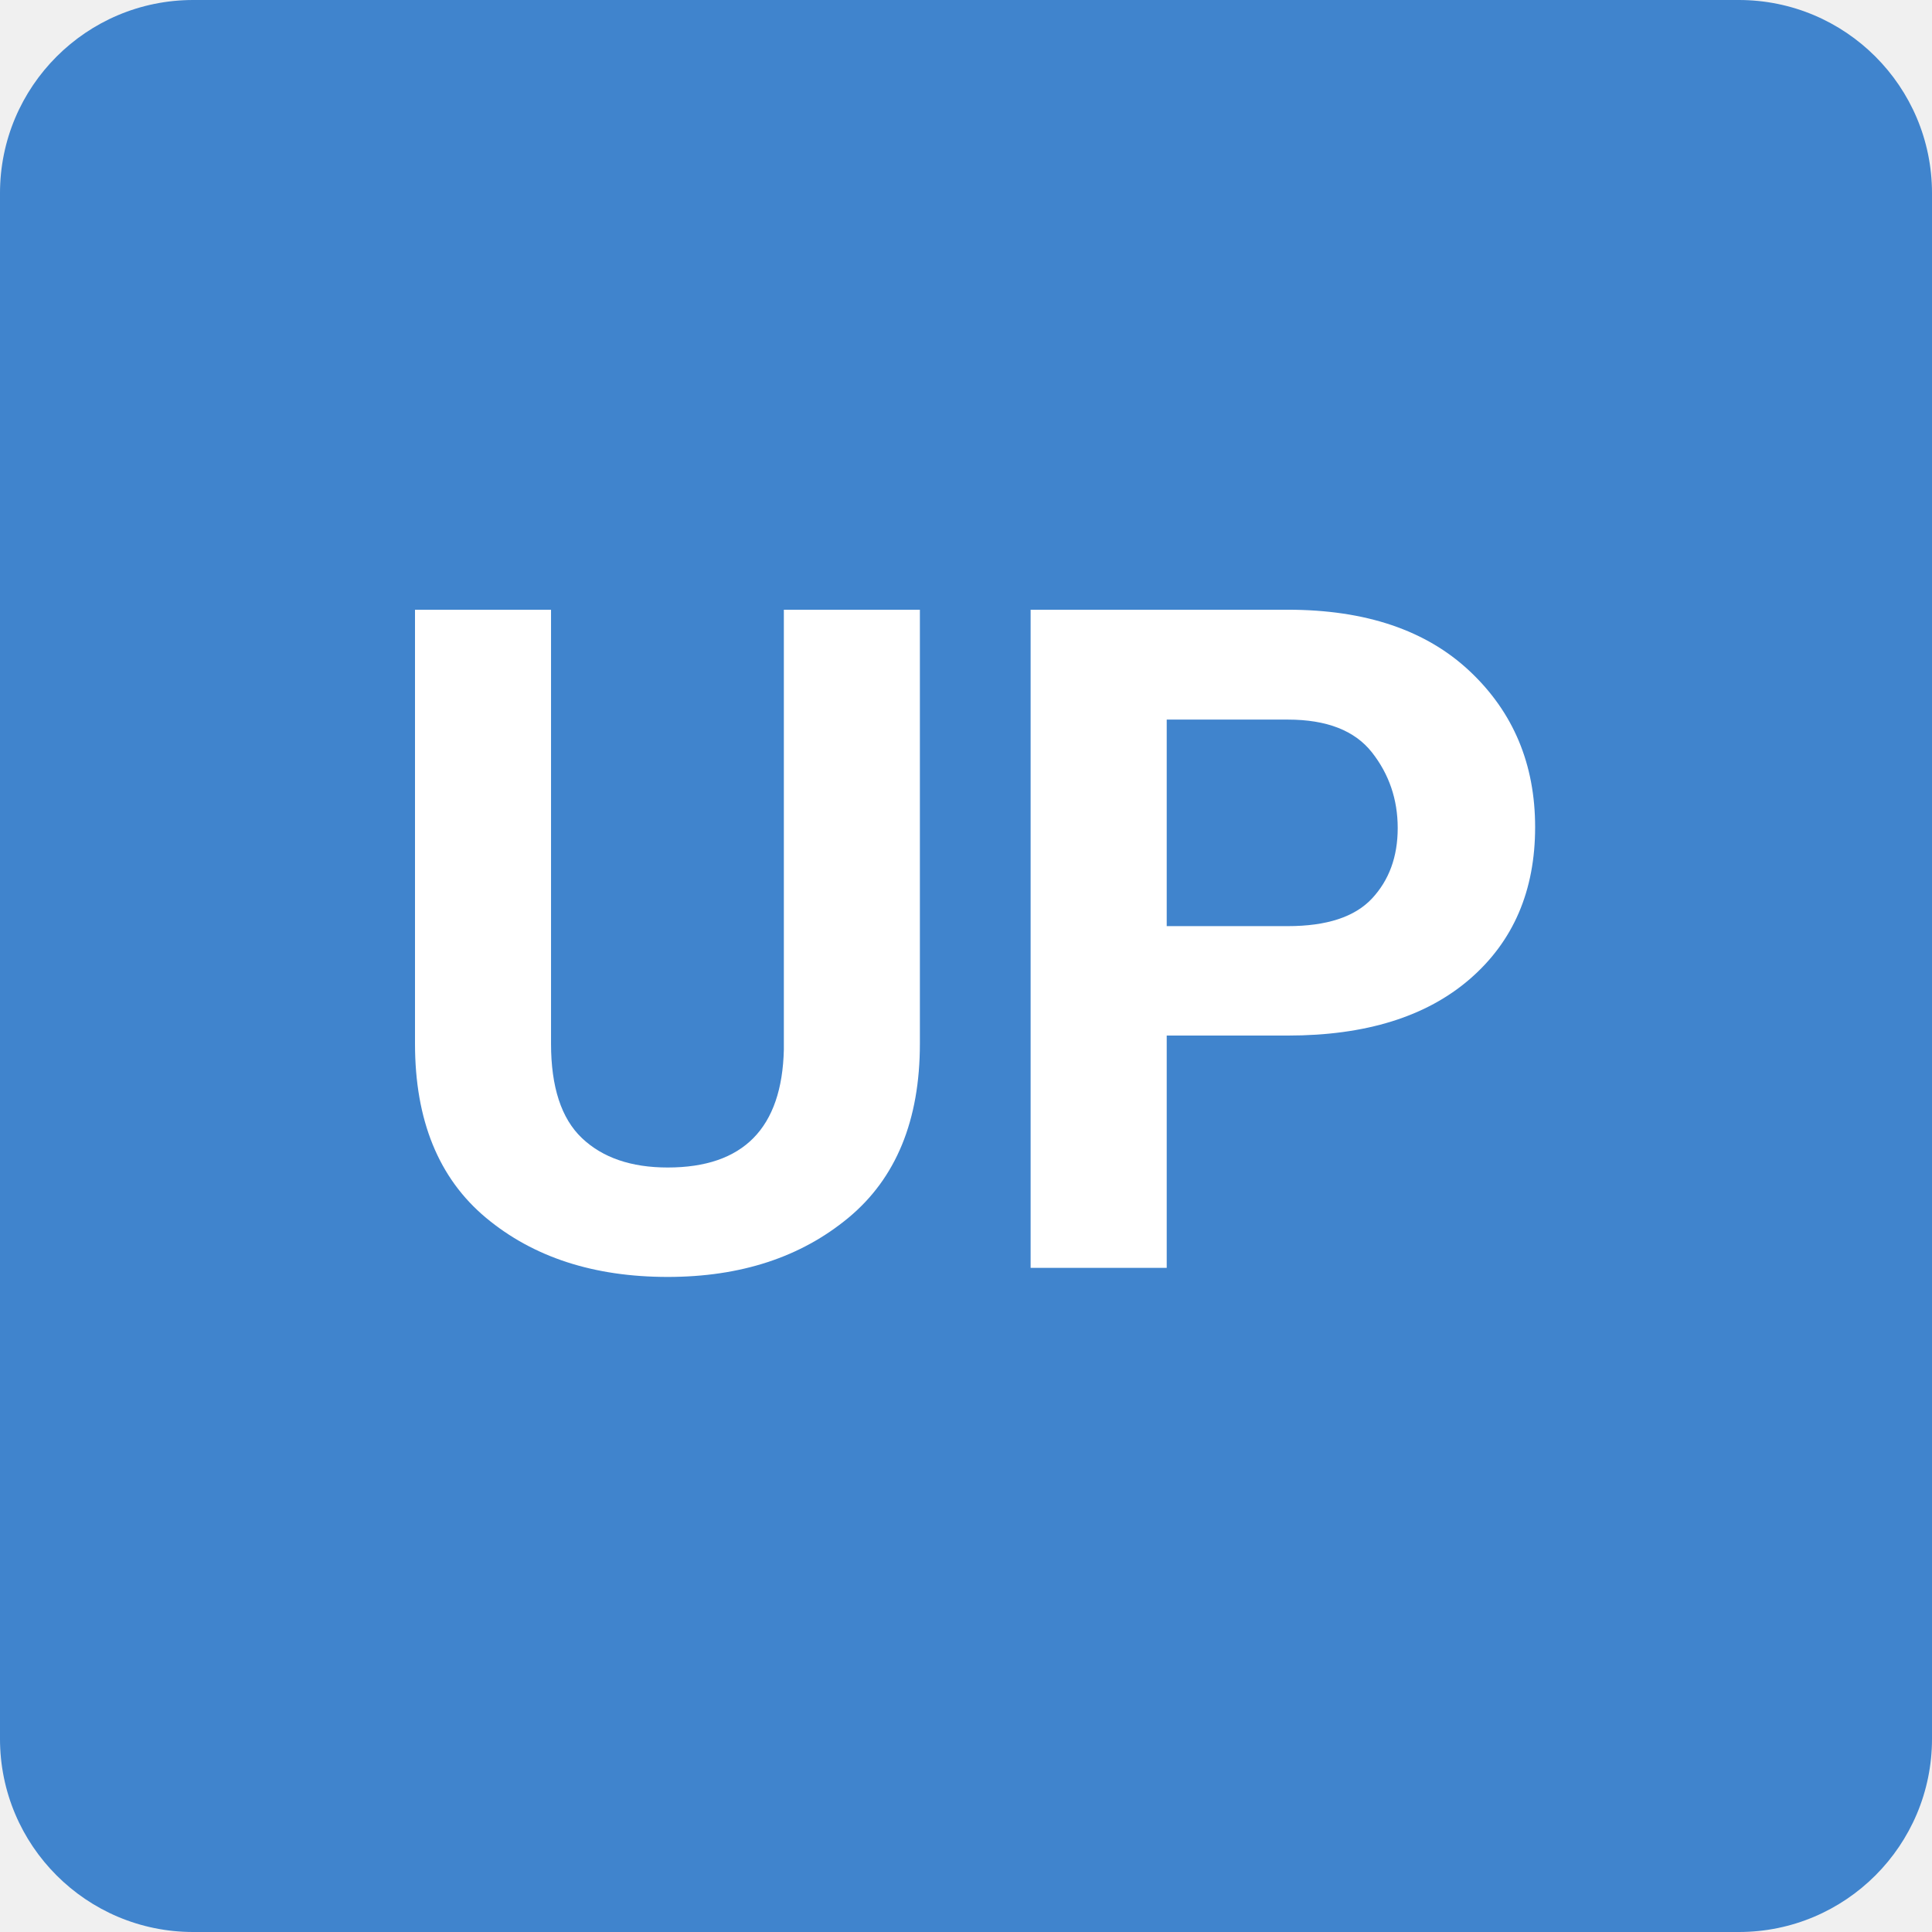
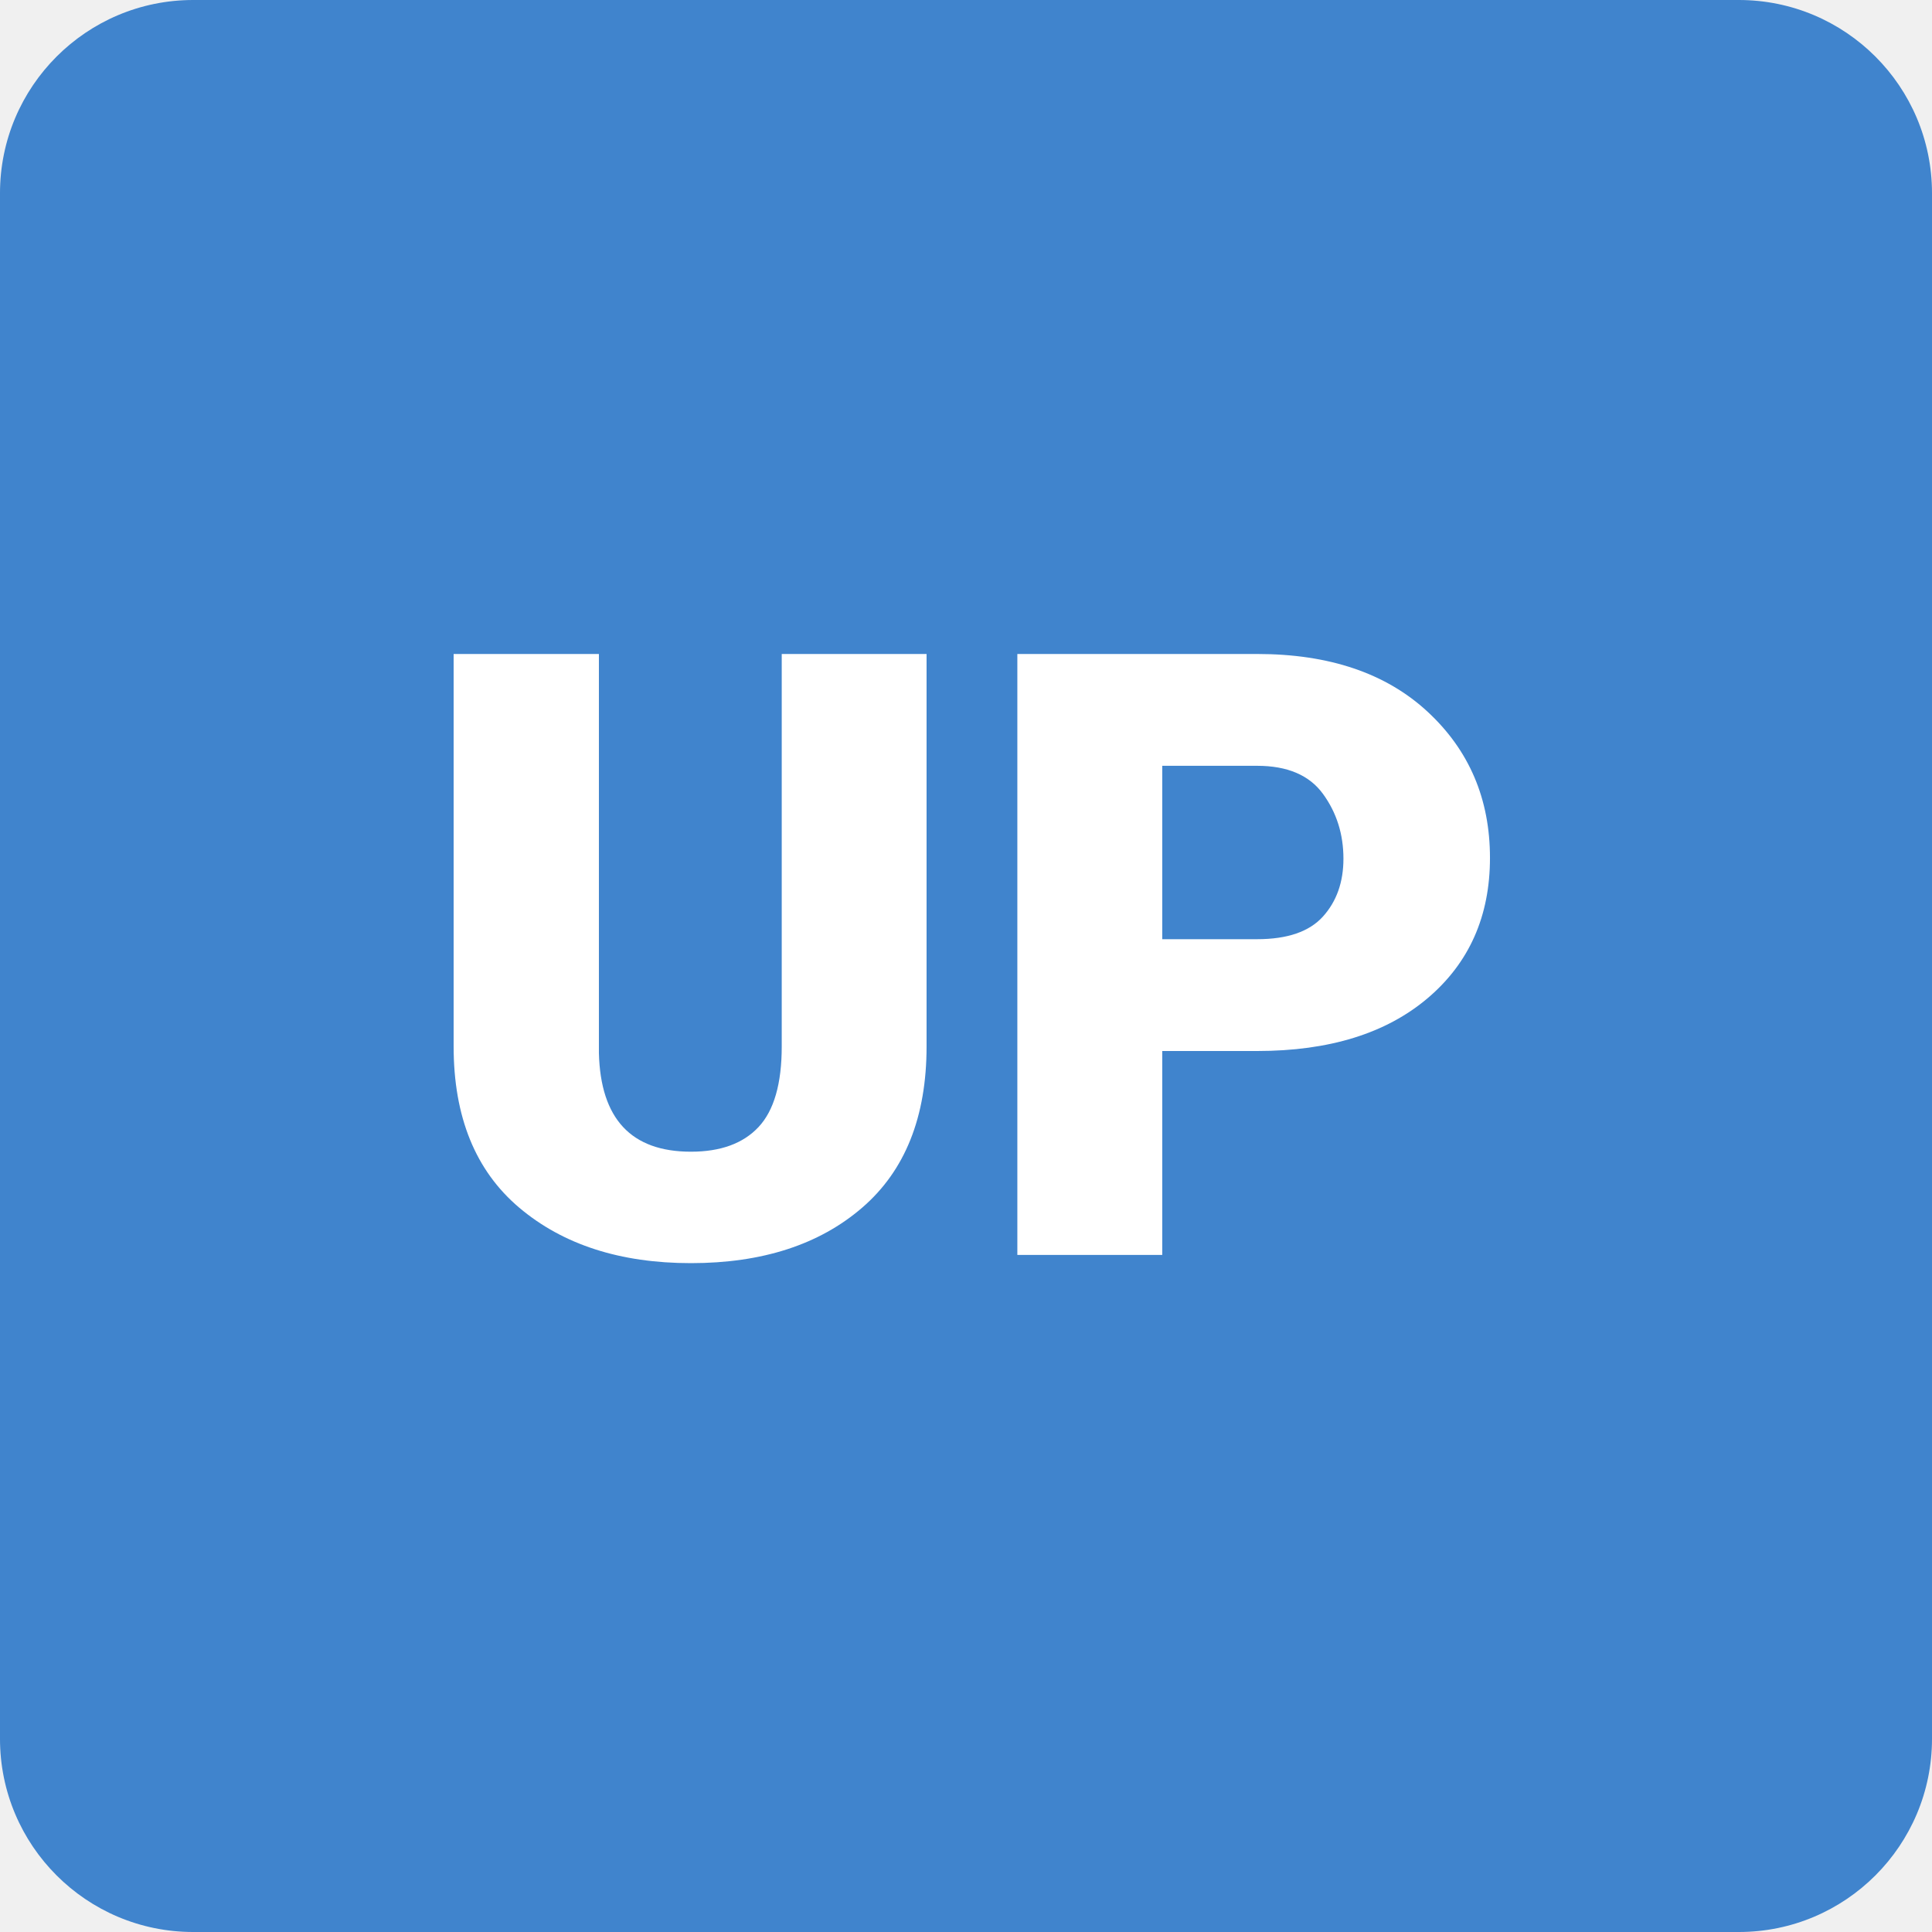
<svg xmlns="http://www.w3.org/2000/svg" viewBox="0 0 480 480" width="480" height="480">
  <rect width="480" height="480" rx="48" ry="48" fill="#4084cd" />
-   <text x="240" y="315" font-family="-apple-system, BlinkMacSystemFont, 'Segoe UI', Roboto, Helvetica, Arial, sans-serif" font-size="230" font-weight="bold" fill="#ffffff" text-anchor="middle">UP</text>
+   <text x="240" y="240" font-family="-apple-system, BlinkMacSystemFont, 'Segoe UI', Roboto, Helvetica, Arial, sans-serif" font-size="210" font-weight="800" fill="#ffffff" text-anchor="middle" dominant-baseline="central">UP</text>
</svg>
